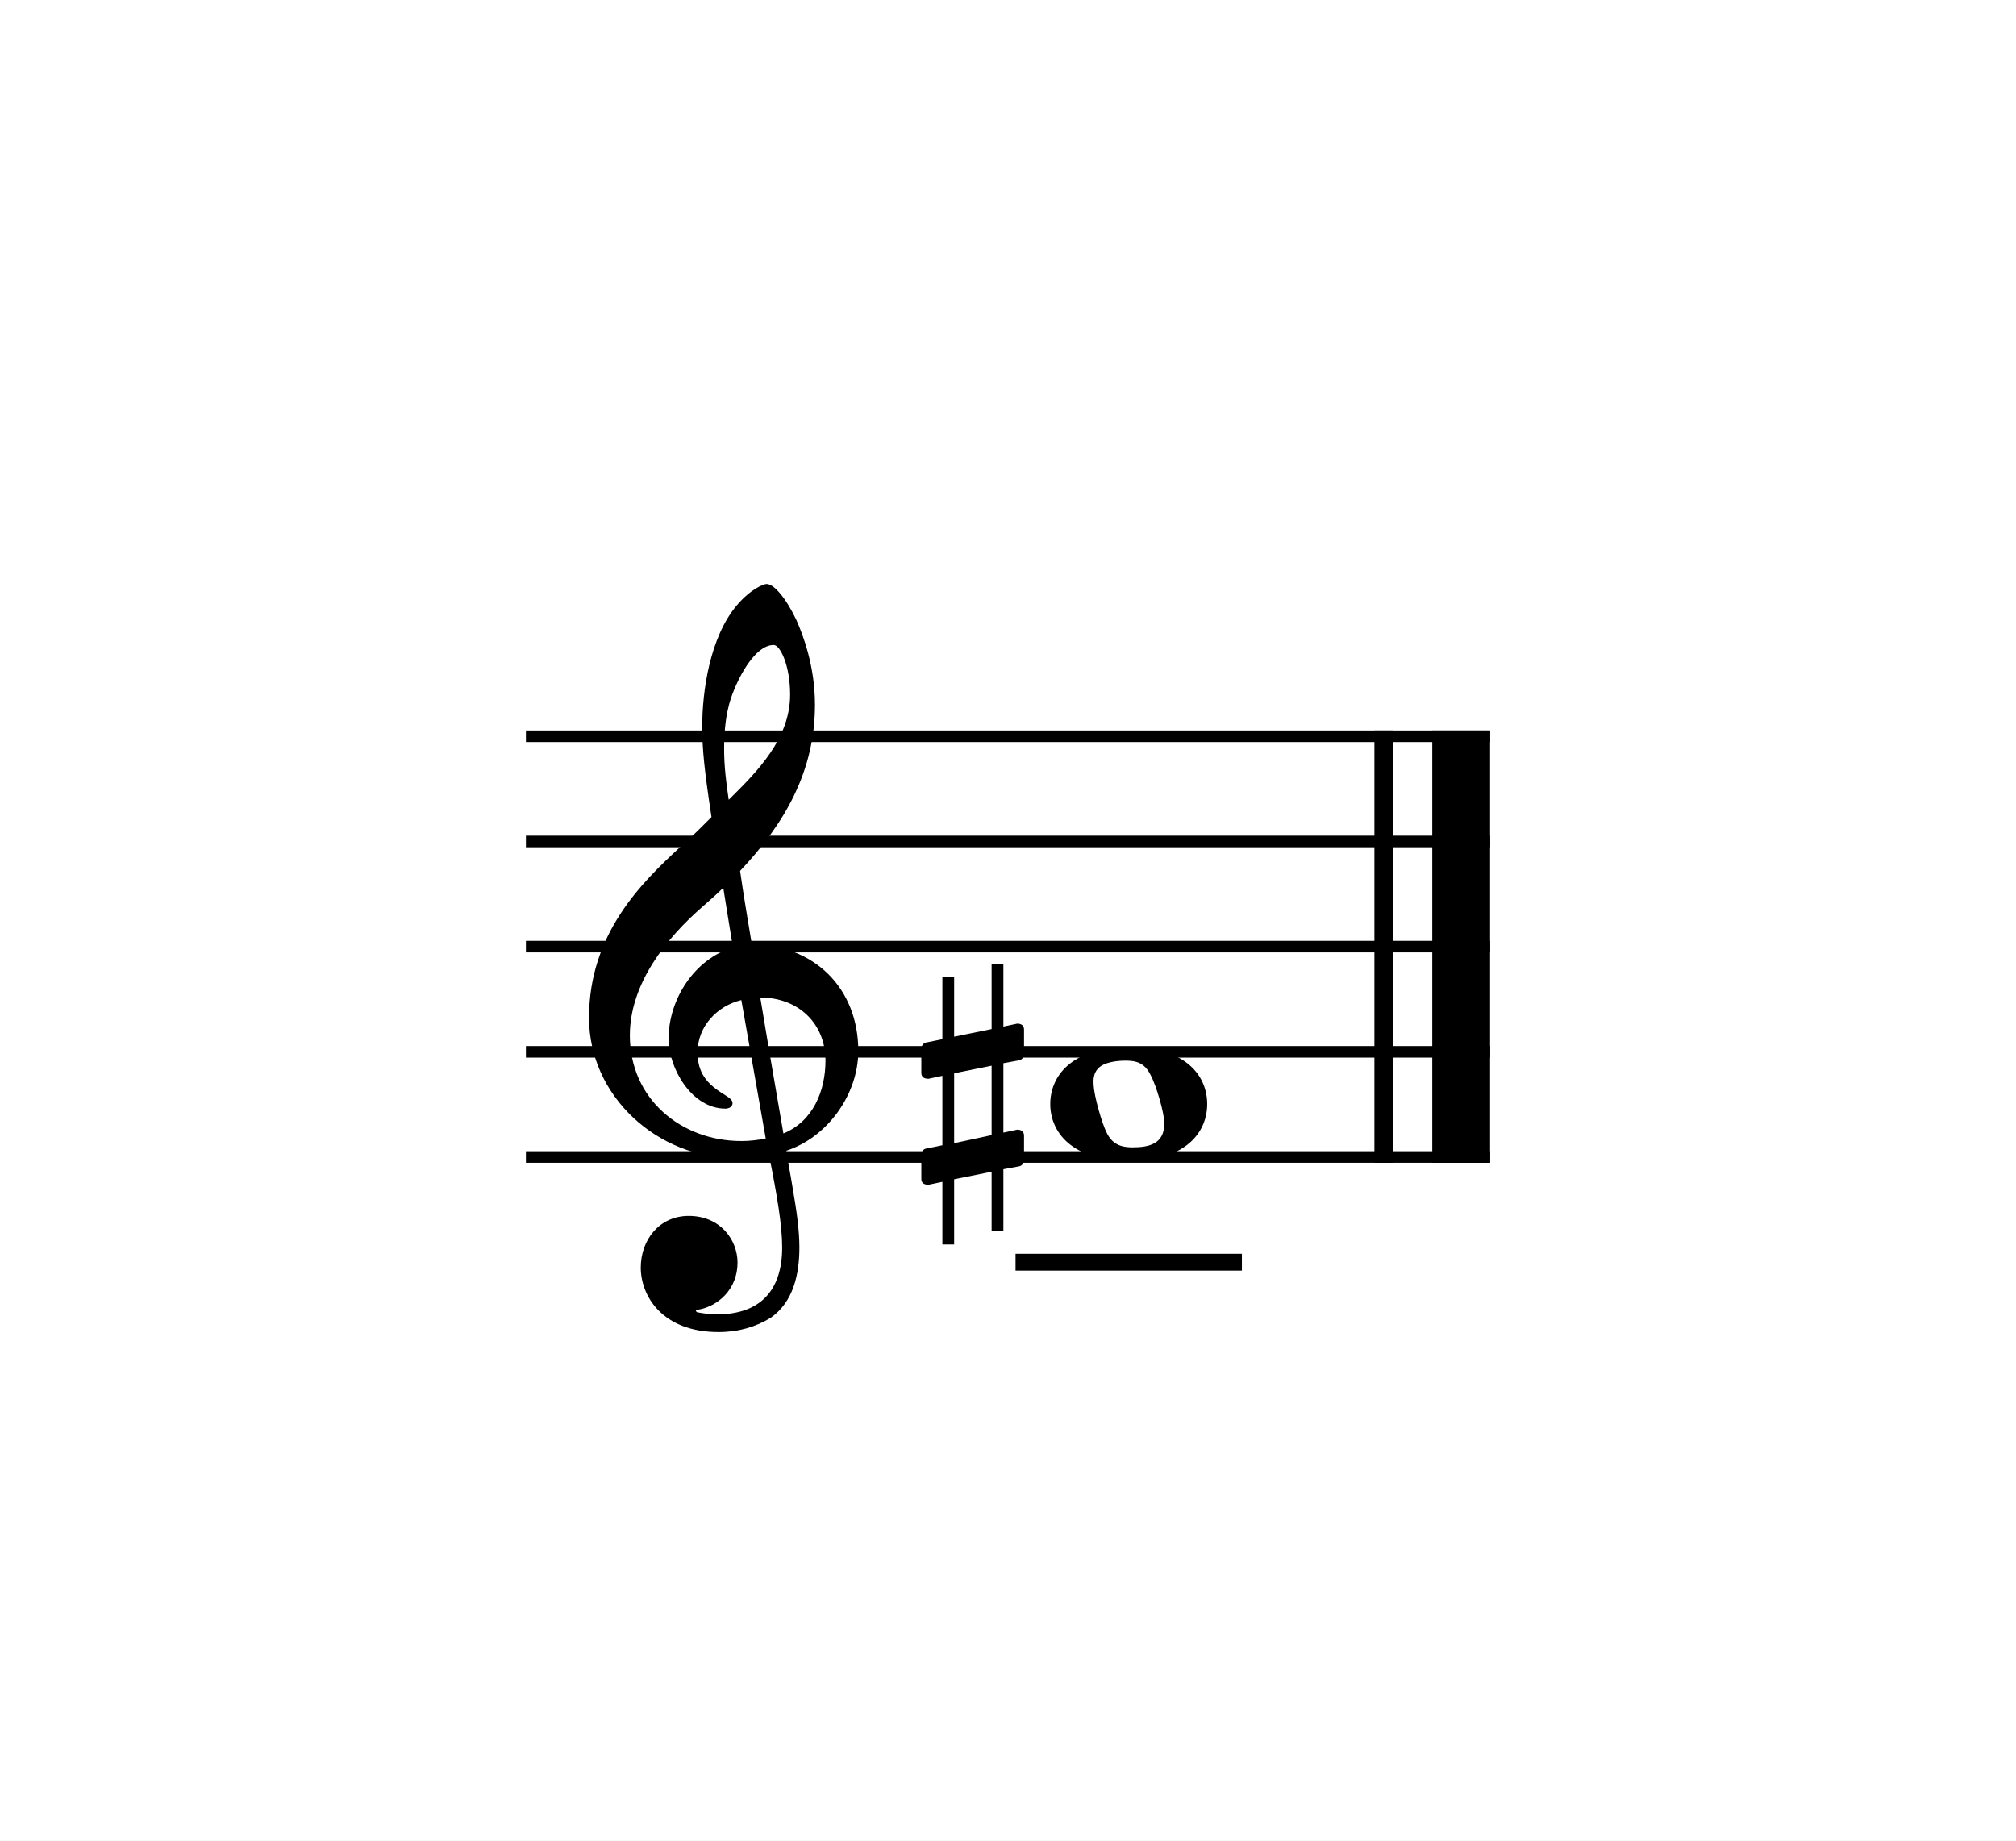
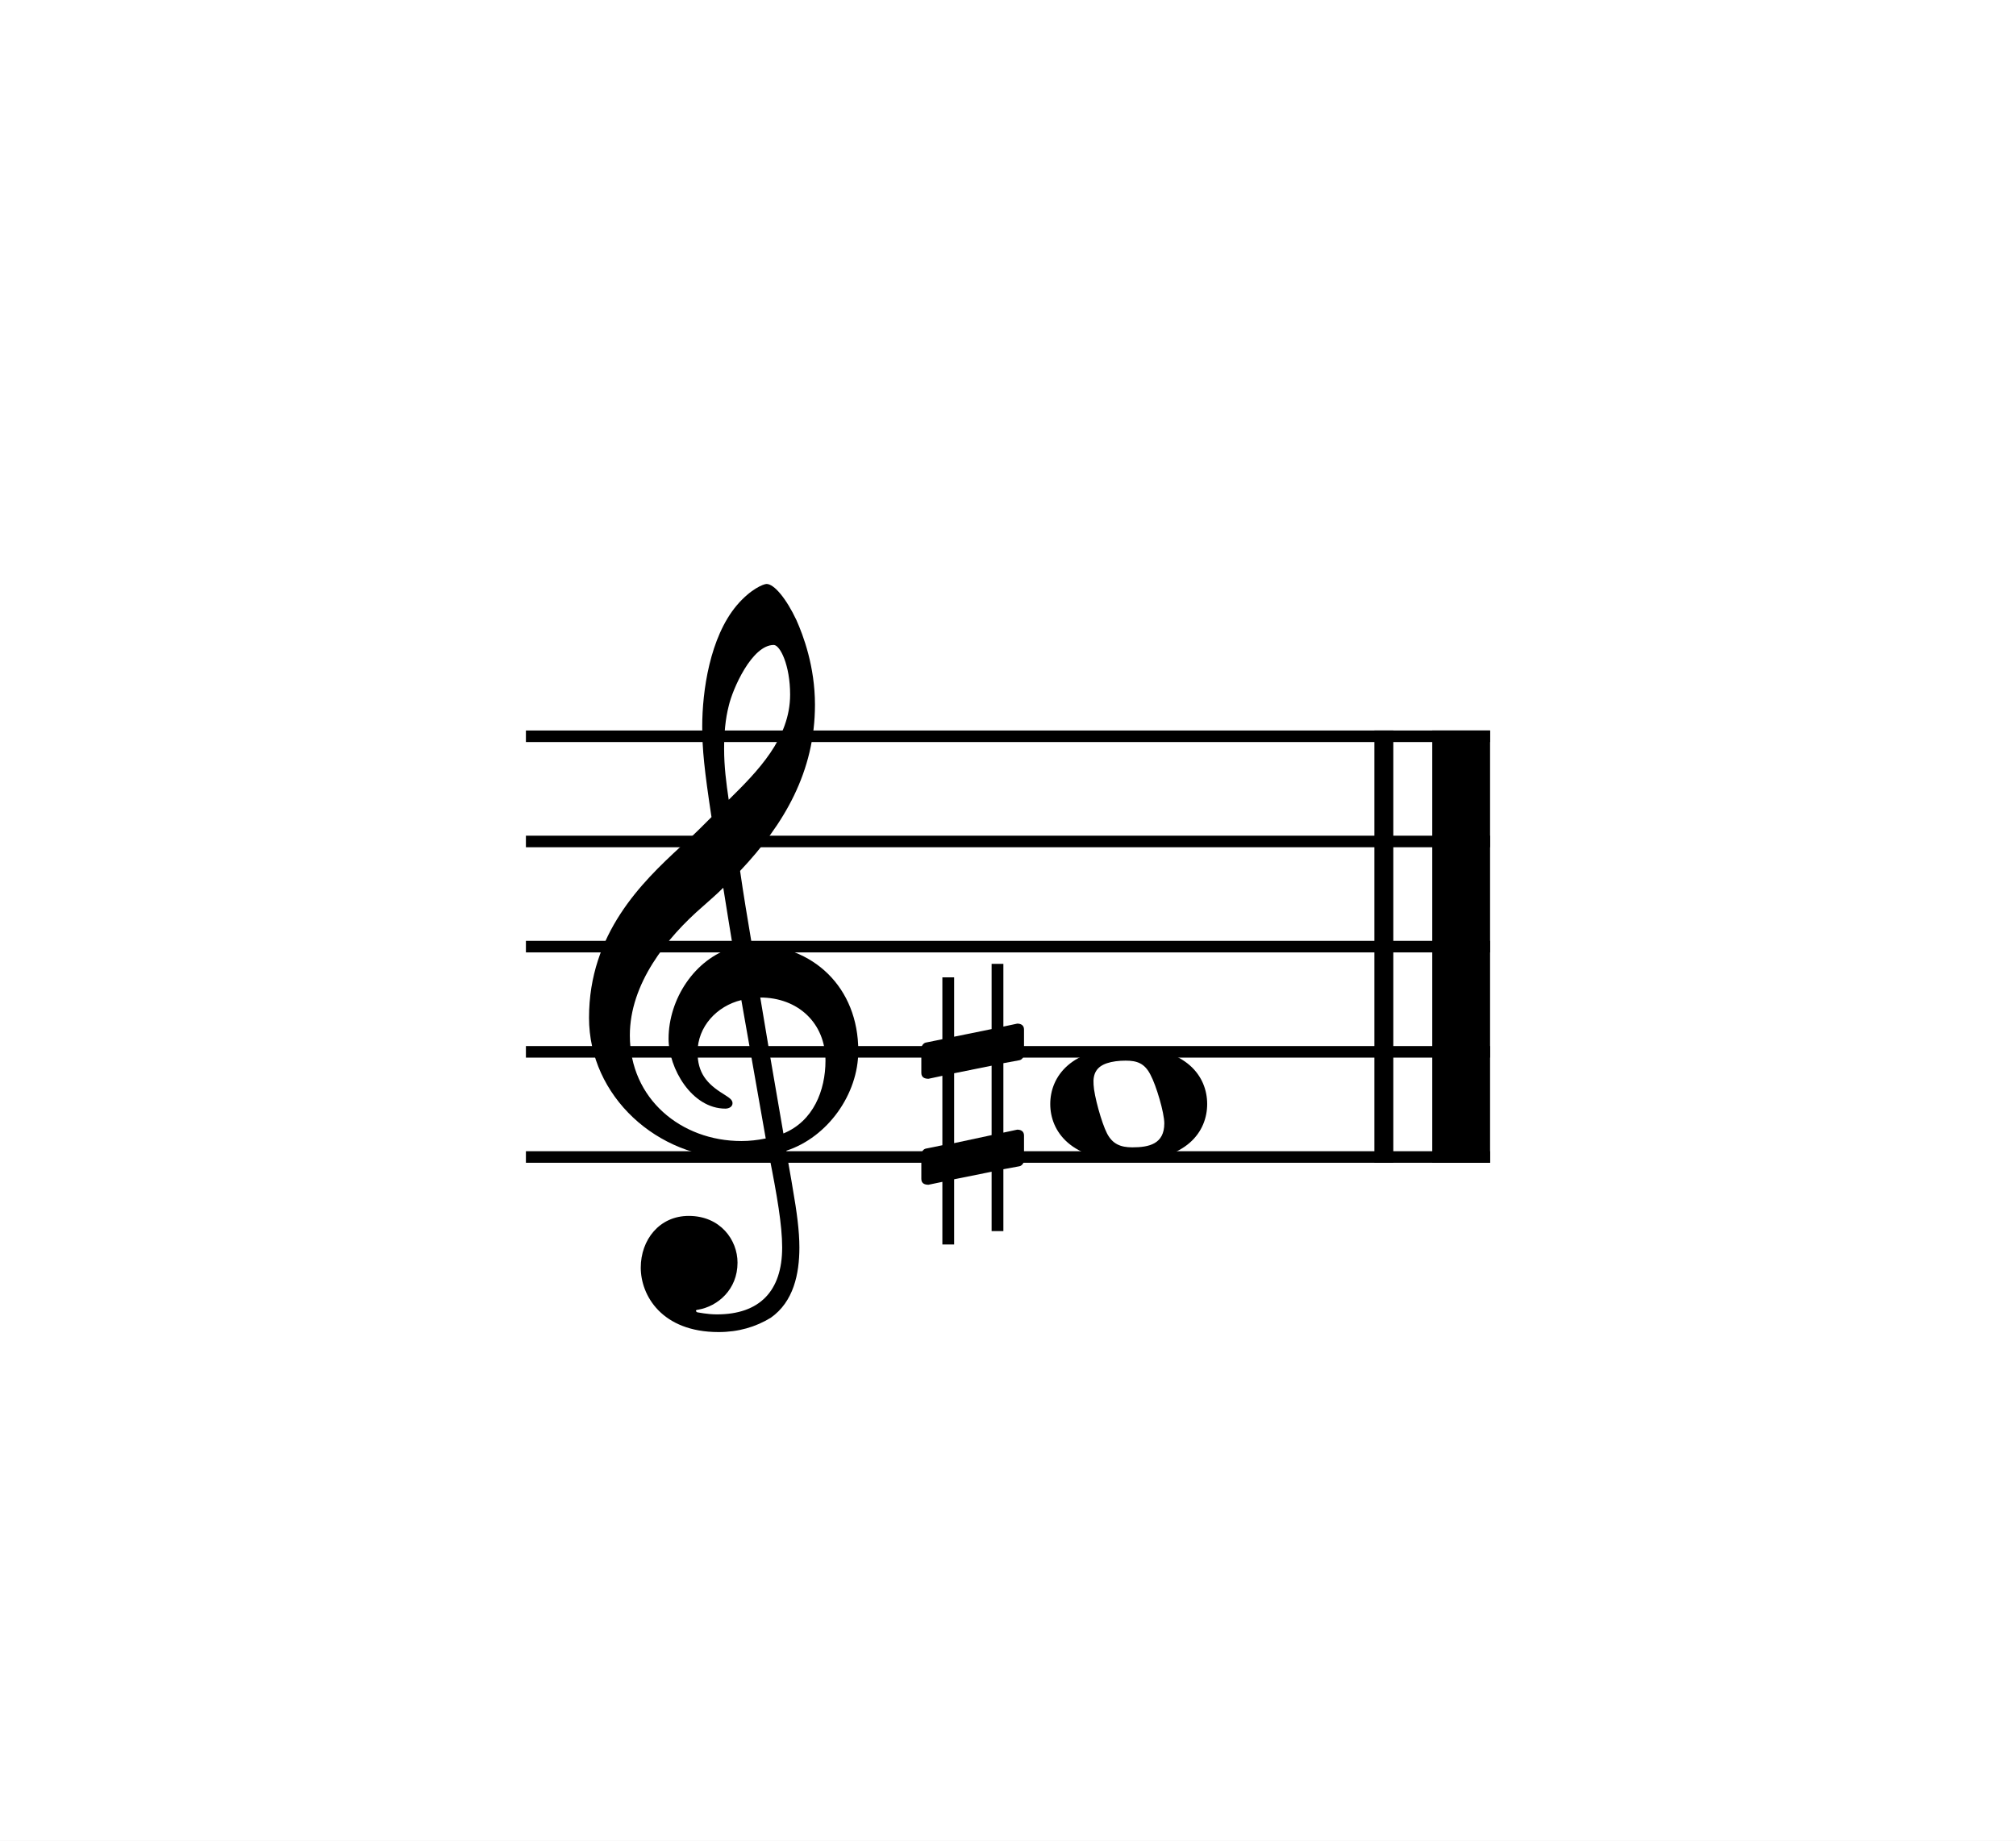
- <svg xmlns="http://www.w3.org/2000/svg" width="325.984px" height="297.638px" viewBox="0 0 325.984 297.638" version="1.2" baseProfile="tiny">
-   <path class="" fill="#ffffff" fill-rule="evenodd" d="M0,0 L325.984,0 L325.984,297.638 L0,297.638 L0,0 " />
-   <polyline class="StaffLines" fill="none" stroke="#000000" stroke-width="1.87" stroke-linejoin="bevel" points="85.039,119.055 240.945,119.055" />
-   <polyline class="StaffLines" fill="none" stroke="#000000" stroke-width="1.87" stroke-linejoin="bevel" points="85.039,136.063 240.945,136.063" />
-   <polyline class="StaffLines" fill="none" stroke="#000000" stroke-width="1.87" stroke-linejoin="bevel" points="85.039,153.071 240.945,153.071" />
-   <polyline class="StaffLines" fill="none" stroke="#000000" stroke-width="1.87" stroke-linejoin="bevel" points="85.039,170.079 240.945,170.079" />
-   <polyline class="StaffLines" fill="none" stroke="#000000" stroke-width="1.87" stroke-linejoin="bevel" points="85.039,187.087 240.945,187.087" />
-   <polyline class="BarLine" fill="none" stroke="#000000" stroke-width="3.06" stroke-linejoin="bevel" points="223.767,118.12 223.767,188.022" />
-   <polyline class="BarLine" fill="none" stroke="#000000" stroke-width="9.35" stroke-linejoin="bevel" points="236.268,118.12 236.268,188.022" />
-   <path class="Accidental" transform="matrix(0.680315,0,0,0.680315,148.978,178.583)" d="M23.297,-10.5 C23.906,-10.594 24.406,-11.297 24.406,-11.906 L24.406,-17.797 C24.406,-18.797 23.703,-19.203 22.797,-19.203 L19.5,-18.5 L19.5,-33.406 L16.703,-33.406 L16.703,-17.906 L7.797,-16.094 L7.797,-30.203 L5,-30.203 L5,-15.5 L1.094,-14.703 C0.5,-14.594 0,-13.906 0,-13.297 L0,-7.5 C0,-6.406 0.797,-6.094 1.703,-6.094 L5,-6.797 L5,9.703 L1.094,10.5 C0.5,10.594 0,11.297 0,11.906 L0,17.703 C0,18.797 0.797,19.094 1.703,19.094 L5,18.406 L5,33.297 L7.797,33.297 L7.797,17.797 L16.703,16 L16.703,30.109 L19.5,30.109 L19.5,15.406 L23.297,14.703 C23.906,14.594 24.406,13.906 24.406,13.297 L24.406,7.406 C24.406,6.406 23.703,6 22.797,6 L19.5,6.703 L19.5,-9.797 L23.297,-10.5 M7.797,-7.406 L16.703,-9.203 L16.703,7.297 L7.797,9.203 L7.797,-7.406 " />
-   <polyline class="LedgerLine" fill="none" stroke="#000000" stroke-width="2.72" stroke-linejoin="bevel" points="164.211,204.094 200.81,204.094" />
-   <path class="Note" transform="matrix(0.680315,0,0,0.680315,169.824,178.583)" d="M18.703,-13.594 C4.906,-13.594 0,-6.594 0,-0.094 C0,6.406 4.906,13.406 18.703,13.406 C32.5,13.406 37.297,6.406 37.297,-0.094 C37.297,-6.594 32.5,-13.594 18.703,-13.594 M19.5,10.203 C16.703,10.203 14.797,9.406 13.5,6.906 C12.203,4.406 10.406,-2.094 10.297,-4.703 C10.094,-7.406 11.094,-9 13.5,-9.797 C14.703,-10.203 16.297,-10.406 17.906,-10.406 C20.594,-10.406 22.406,-9.797 23.797,-7.094 C25.203,-4.5 27.109,2 27.109,4.5 C27.109,9.406 23.5,10.203 19.5,10.203" />
-   <path class="Clef" transform="matrix(0.680315,0,0,0.680315,95.2441,170.079)" d="M12.297,51.297 C12.297,57.906 17.297,66.609 30.797,66.609 C35.5,66.609 39.609,65.406 43.203,63.203 C48.609,59.406 50,52.797 50,46.5 C50,42.609 49.406,38.109 48.406,32.406 C48.109,30.406 47.5,27.406 46.906,23.5 C56.703,20.297 64,10.094 64,-0.203 C64,-15.297 53.297,-25.5 38.703,-25.5 C37.703,-31.5 36.703,-37.406 35.906,-43 C46.406,-54.109 53.703,-66.609 53.703,-82.5 C53.703,-91.609 50.906,-99 49.297,-102.609 C46.906,-107.703 44,-111.203 42.203,-111.203 C41.5,-111.203 38.406,-110 35.109,-106.109 C28.703,-98.5 26.906,-85.703 26.906,-77.312 C26.906,-71.906 27.406,-67 29.109,-55.797 C29,-55.703 23.797,-50.406 21.703,-48.703 C12.594,-40.297 0,-28.109 0,-8.094 C0,10.594 16.297,25.297 34.906,25.297 C37.797,25.297 40.5,25 42.797,24.594 C44.703,34.203 45.906,41.203 45.906,46.5 C45.906,56.906 40.5,62.406 30.406,62.406 C28,62.406 25.906,61.906 25.703,61.906 C25.609,61.797 25.406,61.703 25.406,61.609 C25.406,61.406 25.609,61.297 25.906,61.297 C30.609,60.5 35.297,56.5 35.297,50.109 C35.297,44.703 31.203,39 23.703,39 C16.703,39 12.297,44.703 12.297,51.297 M33.203,-82.203 C34.109,-86.203 38.703,-96.703 43.906,-96.703 C45.406,-96.703 47.797,-91.906 47.797,-84.906 C47.797,-74.5 40.109,-66.703 33.203,-59.906 C32.609,-63.906 32.109,-67.797 32.109,-72 C32.109,-75.703 32.406,-79.109 33.203,-82.203 M42,20.594 C40,21 38.109,21.203 36.203,21.203 C21.906,21.203 9.703,11.203 9.703,-3.906 C9.703,-16.094 18.297,-27 27.109,-34.609 C28.797,-36.109 30.406,-37.5 31.906,-39 C32.797,-33.609 33.5,-28.906 34.203,-24.797 C25.094,-22.094 18.906,-12.5 18.906,-3.094 C18.906,3.906 24.406,13.5 32.406,13.5 C33.203,13.5 34.109,13.094 34.109,12.203 C34.109,11.297 33.109,10.797 31.906,10 C28,7.594 25.797,5 25.797,0.094 C25.797,-6 30.406,-10.906 36.203,-12.297 L42,20.594 M56.203,2.094 C56.203,9.203 53.297,16.5 46.203,19.406 C44.109,7.406 41.406,-8.5 40.703,-12.906 C49.703,-12.906 56.203,-6.797 56.203,2.094" />
+ <svg xmlns="http://www.w3.org/2000/svg" width="325.984px" height="297.638px" viewBox="0 0 325.984 297.638" version="1.2" id="svg30">
+   <defs id="defs34" />
+   <path class="" fill="#ffffff" fill-rule="evenodd" d="M0,0 L325.984,0 L325.984,297.638 L0,297.638 L0,0 " id="path6" />
+   <polyline class="StaffLines" fill="none" stroke="#000000" stroke-width="1.87" stroke-linejoin="bevel" points="85.039,119.055 240.945,119.055" id="polyline8" />
+   <polyline class="StaffLines" fill="none" stroke="#000000" stroke-width="1.87" stroke-linejoin="bevel" points="85.039,136.063 240.945,136.063" id="polyline10" />
+   <polyline class="StaffLines" fill="none" stroke="#000000" stroke-width="1.87" stroke-linejoin="bevel" points="85.039,153.071 240.945,153.071" id="polyline12" />
+   <polyline class="StaffLines" fill="none" stroke="#000000" stroke-width="1.87" stroke-linejoin="bevel" points="85.039,170.079 240.945,170.079" id="polyline14" />
+   <polyline class="StaffLines" fill="none" stroke="#000000" stroke-width="1.87" stroke-linejoin="bevel" points="85.039,187.087 240.945,187.087" id="polyline16" />
+   <polyline class="BarLine" fill="none" stroke="#000000" stroke-width="3.06" stroke-linejoin="bevel" points="223.767,118.12 223.767,188.022" id="polyline18" />
+   <polyline class="BarLine" fill="none" stroke="#000000" stroke-width="9.35" stroke-linejoin="bevel" points="236.268,118.12 236.268,188.022" id="polyline20" />
+   <path class="Accidental" transform="matrix(0.680315,0,0,0.680315,148.978,178.583)" d="M23.297,-10.5 C23.906,-10.594 24.406,-11.297 24.406,-11.906 L24.406,-17.797 C24.406,-18.797 23.703,-19.203 22.797,-19.203 L19.5,-18.5 L19.5,-33.406 L16.703,-33.406 L16.703,-17.906 L7.797,-16.094 L7.797,-30.203 L5,-30.203 L5,-15.5 L1.094,-14.703 C0.5,-14.594 0,-13.906 0,-13.297 L0,-7.5 C0,-6.406 0.797,-6.094 1.703,-6.094 L5,-6.797 L5,9.703 L1.094,10.5 C0.5,10.594 0,11.297 0,11.906 L0,17.703 C0,18.797 0.797,19.094 1.703,19.094 L5,18.406 L5,33.297 L7.797,33.297 L7.797,17.797 L16.703,16 L16.703,30.109 L19.5,30.109 L19.5,15.406 L23.297,14.703 C23.906,14.594 24.406,13.906 24.406,13.297 L24.406,7.406 C24.406,6.406 23.703,6 22.797,6 L19.5,6.703 L19.5,-9.797 L23.297,-10.5 M7.797,-7.406 L16.703,-9.203 L16.703,7.297 L7.797,9.203 L7.797,-7.406 " id="path22" />
+   <path class="Note" transform="matrix(0.680315,0,0,0.680315,169.824,178.583)" d="M18.703,-13.594 C4.906,-13.594 0,-6.594 0,-0.094 C0,6.406 4.906,13.406 18.703,13.406 C32.5,13.406 37.297,6.406 37.297,-0.094 C37.297,-6.594 32.5,-13.594 18.703,-13.594 M19.5,10.203 C16.703,10.203 14.797,9.406 13.5,6.906 C12.203,4.406 10.406,-2.094 10.297,-4.703 C10.094,-7.406 11.094,-9 13.5,-9.797 C14.703,-10.203 16.297,-10.406 17.906,-10.406 C20.594,-10.406 22.406,-9.797 23.797,-7.094 C25.203,-4.5 27.109,2 27.109,4.5 C27.109,9.406 23.5,10.203 19.5,10.203" id="path26" />
+   <path class="Clef" transform="matrix(0.680315,0,0,0.680315,95.2441,170.079)" d="M12.297,51.297 C12.297,57.906 17.297,66.609 30.797,66.609 C35.5,66.609 39.609,65.406 43.203,63.203 C48.609,59.406 50,52.797 50,46.5 C50,42.609 49.406,38.109 48.406,32.406 C48.109,30.406 47.5,27.406 46.906,23.5 C56.703,20.297 64,10.094 64,-0.203 C64,-15.297 53.297,-25.5 38.703,-25.5 C37.703,-31.5 36.703,-37.406 35.906,-43 C46.406,-54.109 53.703,-66.609 53.703,-82.5 C53.703,-91.609 50.906,-99 49.297,-102.609 C46.906,-107.703 44,-111.203 42.203,-111.203 C41.5,-111.203 38.406,-110 35.109,-106.109 C28.703,-98.5 26.906,-85.703 26.906,-77.312 C26.906,-71.906 27.406,-67 29.109,-55.797 C29,-55.703 23.797,-50.406 21.703,-48.703 C12.594,-40.297 0,-28.109 0,-8.094 C0,10.594 16.297,25.297 34.906,25.297 C37.797,25.297 40.5,25 42.797,24.594 C44.703,34.203 45.906,41.203 45.906,46.5 C45.906,56.906 40.5,62.406 30.406,62.406 C28,62.406 25.906,61.906 25.703,61.906 C25.609,61.797 25.406,61.703 25.406,61.609 C25.406,61.406 25.609,61.297 25.906,61.297 C30.609,60.5 35.297,56.5 35.297,50.109 C35.297,44.703 31.203,39 23.703,39 C16.703,39 12.297,44.703 12.297,51.297 M33.203,-82.203 C34.109,-86.203 38.703,-96.703 43.906,-96.703 C45.406,-96.703 47.797,-91.906 47.797,-84.906 C47.797,-74.5 40.109,-66.703 33.203,-59.906 C32.609,-63.906 32.109,-67.797 32.109,-72 C32.109,-75.703 32.406,-79.109 33.203,-82.203 M42,20.594 C40,21 38.109,21.203 36.203,21.203 C21.906,21.203 9.703,11.203 9.703,-3.906 C9.703,-16.094 18.297,-27 27.109,-34.609 C28.797,-36.109 30.406,-37.5 31.906,-39 C32.797,-33.609 33.5,-28.906 34.203,-24.797 C25.094,-22.094 18.906,-12.5 18.906,-3.094 C18.906,3.906 24.406,13.5 32.406,13.5 C33.203,13.5 34.109,13.094 34.109,12.203 C34.109,11.297 33.109,10.797 31.906,10 C28,7.594 25.797,5 25.797,0.094 C25.797,-6 30.406,-10.906 36.203,-12.297 L42,20.594 M56.203,2.094 C56.203,9.203 53.297,16.5 46.203,19.406 C44.109,7.406 41.406,-8.5 40.703,-12.906 C49.703,-12.906 56.203,-6.797 56.203,2.094" id="path28" />
</svg>
